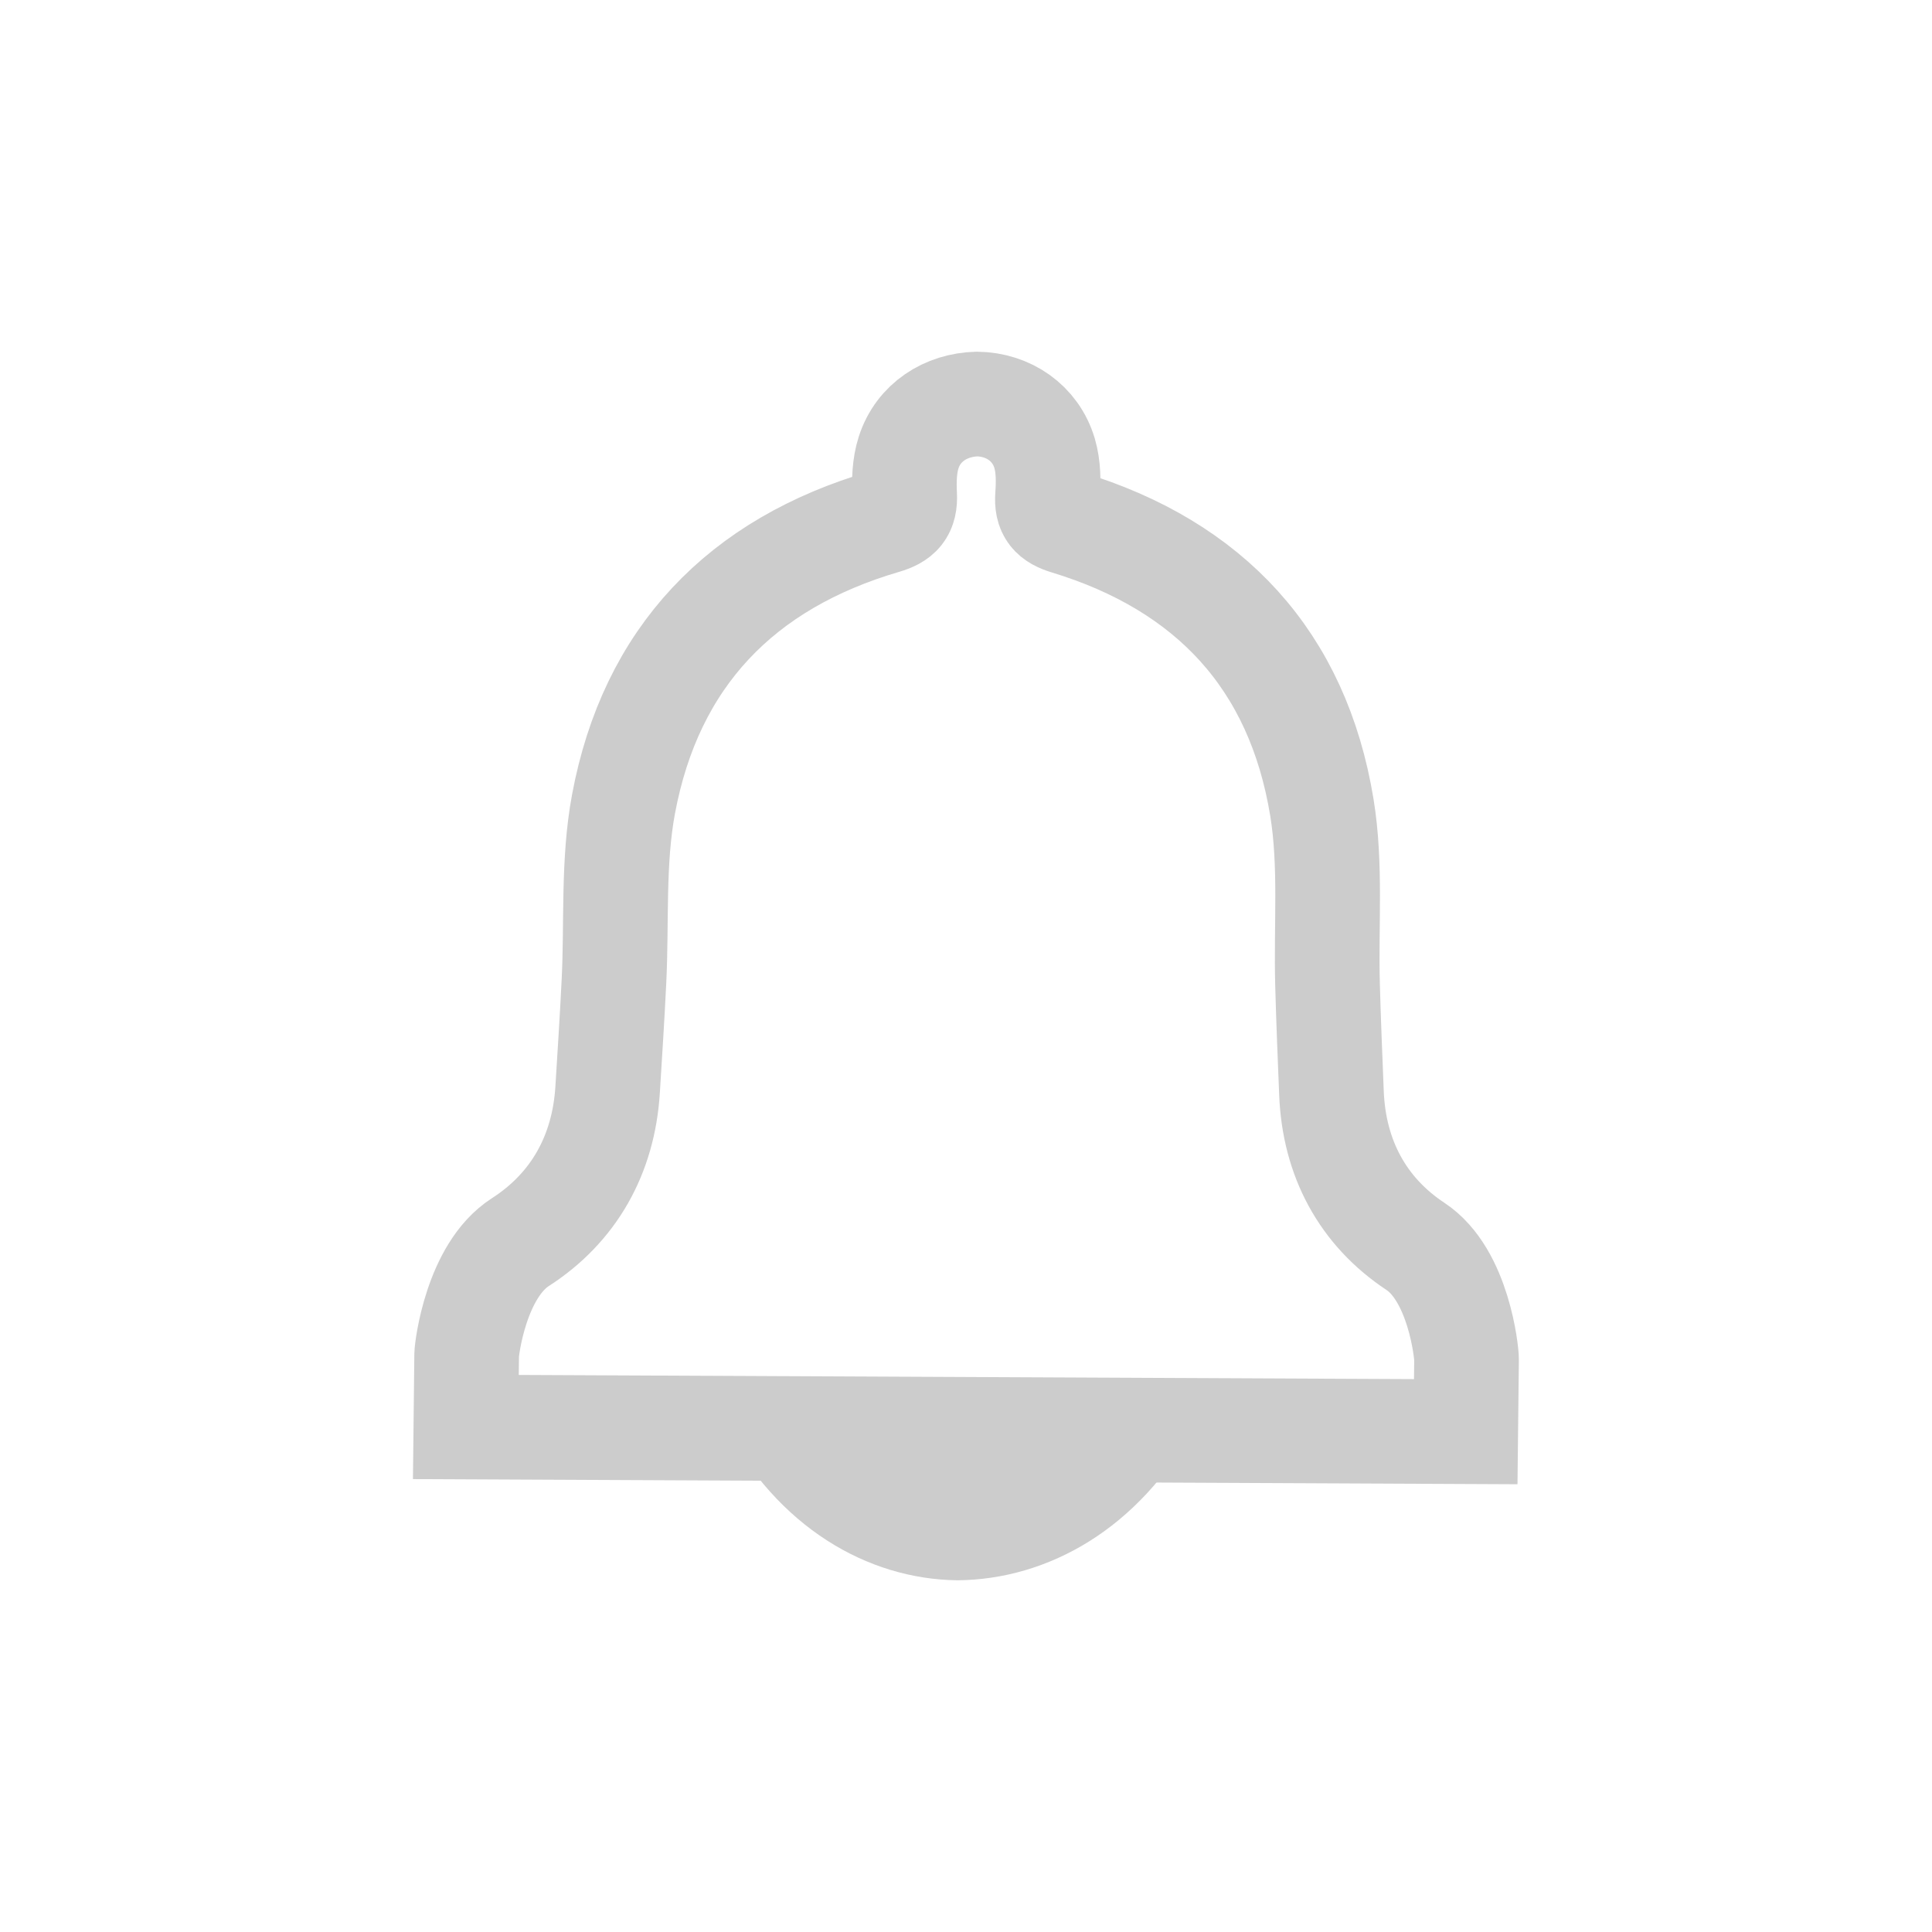
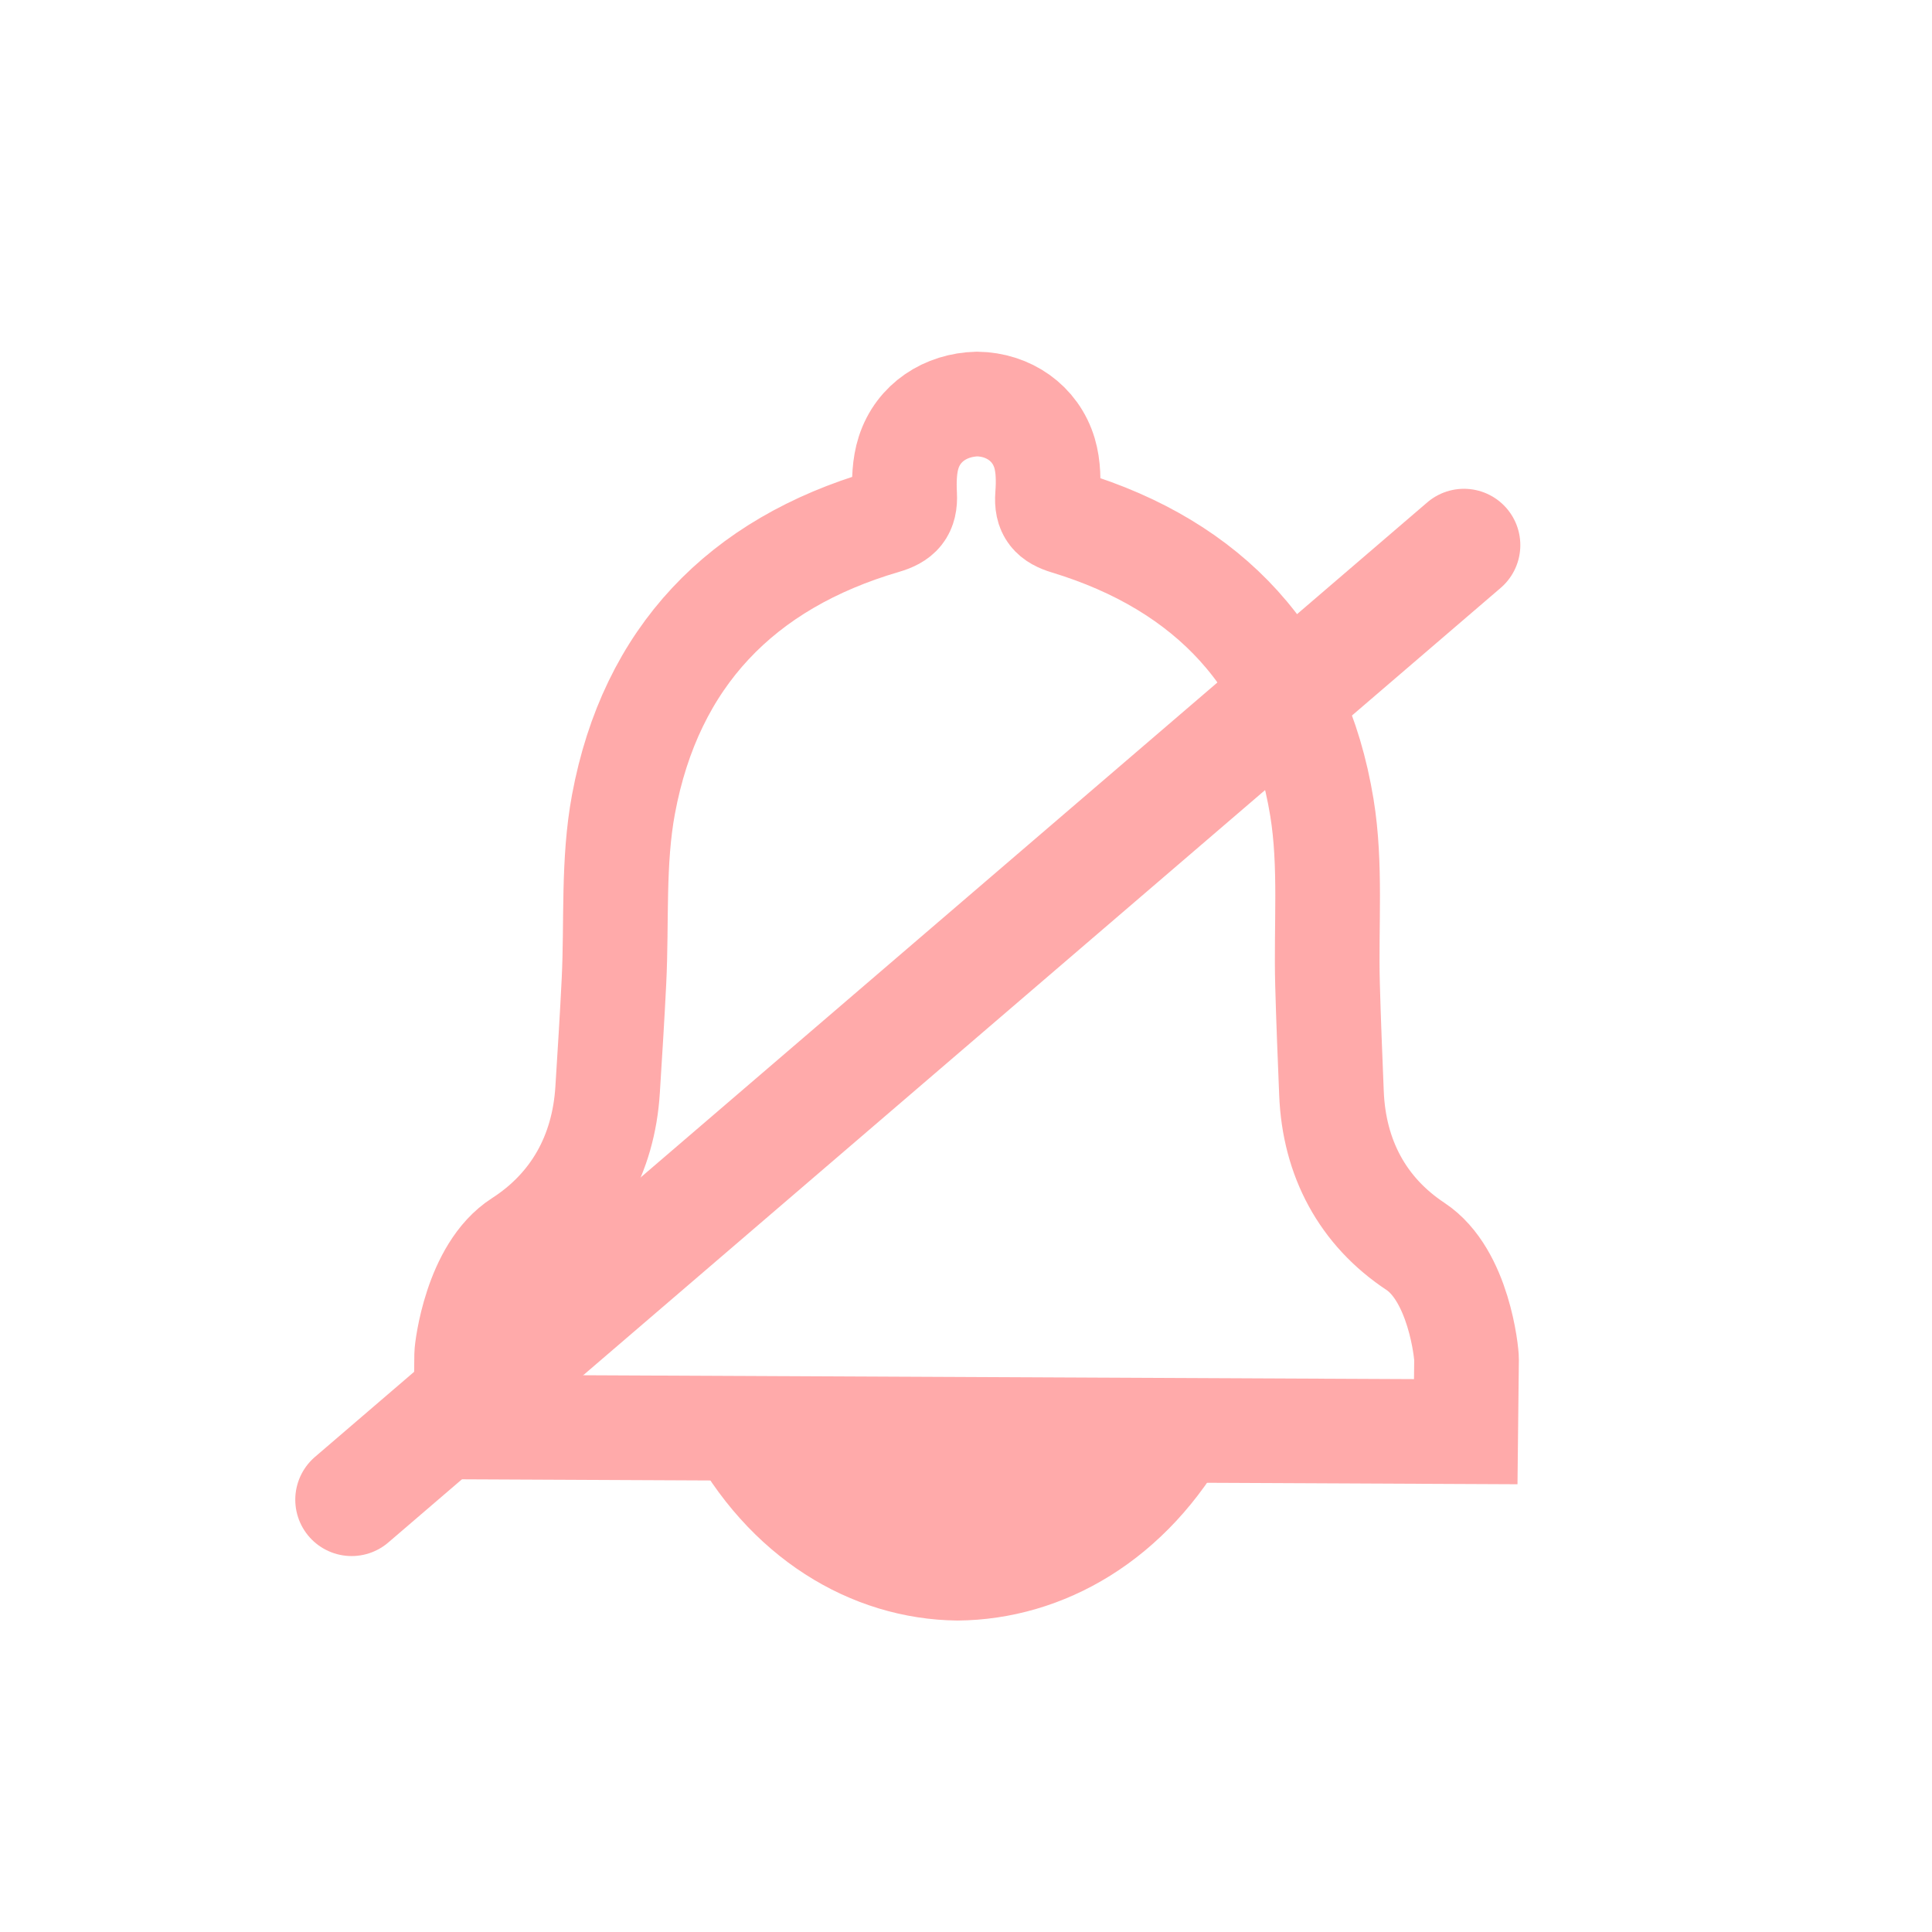
<svg xmlns="http://www.w3.org/2000/svg" width="24" height="24" viewBox="0 0 24 24" id="svg2" version="1.1">
  <defs id="defs4">
    <clipPath id="clipPath6">
      <rect id="rect8" color="#bebebe" fill="#bebebe" height="4.874" width="1.876" y="221.5" x="26.999" />
    </clipPath>
    <clipPath id="clipPath10">
      <rect id="rect12" color="#bebebe" fill="#bebebe" height="5.216" width="2.898" y="221.33" x="26.966" />
    </clipPath>
    <clipPath id="clipPath14">
      <rect id="rect16" color="#bebebe" fill="#bebebe" height="6.375" width="3.825" y="220.75" x="26.85" />
    </clipPath>
    <clipPath id="clipPath6-3">
      <rect x="26.999" y="221.5" width="1.876" height="4.874" fill="#bebebe" color="#bebebe" id="rect8-7" />
    </clipPath>
    <clipPath id="clipPath10-3">
      <rect x="26.966" y="221.33" width="2.898" height="5.216" fill="#bebebe" color="#bebebe" id="rect12-5" />
    </clipPath>
    <clipPath id="clipPath14-5">
      <rect x="26.85" y="220.75" width="3.825" height="6.375" fill="#bebebe" color="#bebebe" id="rect16-4" />
    </clipPath>
    <clipPath id="clipPath6-8">
      <rect x="26.999" y="221.5" width="1.876" height="4.874" fill="#bebebe" color="#bebebe" id="rect8-6" />
    </clipPath>
    <clipPath id="clipPath10-4">
      <rect x="26.966" y="221.33" width="2.898" height="5.216" fill="#bebebe" color="#bebebe" id="rect12-7" />
    </clipPath>
    <clipPath id="clipPath14-8">
      <rect x="26.85" y="220.75" width="3.825" height="6.375" fill="#bebebe" color="#bebebe" id="rect16-7" />
    </clipPath>
    <clipPath id="clipPath6-3-0">
      <rect id="rect8-7-4" color="#bebebe" fill="#bebebe" height="4.874" width="1.876" y="221.5" x="26.999" />
    </clipPath>
    <clipPath id="clipPath10-3-9">
      <rect id="rect12-5-6" color="#bebebe" fill="#bebebe" height="5.216" width="2.898" y="221.33" x="26.966" />
    </clipPath>
    <clipPath id="clipPath14-5-4">
      <rect id="rect16-4-8" color="#bebebe" fill="#bebebe" height="6.375" width="3.825" y="220.75" x="26.85" />
    </clipPath>
  </defs>
  <g id="layer1" transform="translate(0,-1028.362)">
    <g id="g15457">
      <path d="m 8.413,1009.157 c -0.326,0 -0.605,0.137 -0.801,0.367 l -2.404,2.838 -2.137,0 c -0.59,0 -1.068,0.479 -1.068,1.069 -0.007,1.064 0.002,2.152 0,3.205 0,0.59 0.479,1.068 1.068,1.068 l 2.137,0 2.304,2.638 c 0.183,0.326 0.501,0.568 0.901,0.568 0.59,0 1.068,-0.479 1.068,-1.068 l 0,-9.615 c 0,-0.59 -0.479,-1.068 -1.068,-1.068 z" style="opacity:0.3;fill:#ff0000;fill-rule:evenodd" id="rect3180" />
      <path id="path4636" d="m 18.716,1007.104 -1.314,0.747 c 2.536,2.808 3.614,6.42 2.572,9.91 -0.515,1.725 -1.495,3.269 -2.803,4.589 l 1.317,0.784 c 1.433,-1.453 2.507,-3.154 3.075,-5.055 1.156,-3.869 -0.034,-7.87 -2.846,-10.975 z" style="opacity:0.3;fill:#ff0000;fill-opacity:1;stroke:none;stroke-width:2;stroke-linecap:round;stroke-miterlimit:4;stroke-dasharray:none;stroke-opacity:1" />
      <path id="path4634" d="m 16.078,1008.605 -1.314,0.745 c 1.962,2.184 2.807,4.988 2.026,7.7 -0.404,1.403 -1.2,2.655 -2.264,3.722 l 1.314,0.784 c 1.192,-1.204 2.084,-2.616 2.54,-4.2 0.889,-3.088 -0.067,-6.273 -2.302,-8.752 z" style="opacity:0.3;fill:#ff0000;fill-opacity:1;stroke:none;stroke-width:2;stroke-linecap:round;stroke-miterlimit:4;stroke-dasharray:none;stroke-opacity:1" />
      <path id="path4632" d="m 13.443,1010.1 -1.312,0.747 c 1.39,1.562 1.997,3.557 1.474,5.494 -0.292,1.08 -0.9,2.039 -1.72,2.854 l 1.314,0.786 c 0.953,-0.955 1.66,-2.08 2.003,-3.348 0.623,-2.307 -0.098,-4.679 -1.758,-6.533 z" style="opacity:0.3;fill:#ff0000;fill-opacity:1;stroke:none;stroke-width:2;stroke-linecap:round;stroke-miterlimit:4;stroke-dasharray:none;stroke-opacity:1" />
      <path id="path4630" d="m 10.814,1011.594 -1.321,0.75 c 0.822,0.943 1.2,2.134 0.926,3.298 -0.177,0.755 -0.594,1.423 -1.17,1.983 l 1.312,0.783 c 0.715,-0.708 1.236,-1.551 1.461,-2.508 0.358,-1.521 -0.126,-3.079 -1.208,-4.305 z" style="opacity:0.3;fill:#ff0000;fill-opacity:1;stroke:none;stroke-width:2;stroke-linecap:round;stroke-miterlimit:4;stroke-dasharray:none;stroke-opacity:1" />
    </g>
-     <path style="color:#000000;display:inline;overflow:visible;visibility:visible;fill:#cccccc;fill-opacity:1;fill-rule:nonzero;stroke-width:1;stroke-linecap:butt;stroke-linejoin:miter;stroke-miterlimit:4;stroke-dasharray:none;stroke-dashoffset:0;stroke-opacity:1;marker:none;enable-background:accumulate" d="m 14.842,1046.081 c -1.952,-0.01 -3.904,-0.02 -5.856,-0.031 0.672,1.281 1.786,1.93 2.909,1.943 1.123,-0.01 2.25,-0.639 2.947,-1.912 z" id="path2991" />
-     <path id="path14199" d="m 15.391,1036.139 c -0.533,-0.589 -1.249,-1.018 -2.134,-1.287 -0.186,-0.056 -0.259,-0.136 -0.244,-0.332 0.013,-0.175 0.012,-0.362 -0.037,-0.528 -0.112,-0.376 -0.449,-0.605 -0.838,-0.611 -0.389,0.01 -0.731,0.228 -0.851,0.603 -0.053,0.165 -0.058,0.353 -0.049,0.528 0.01,0.196 -0.064,0.275 -0.251,0.33 -1.781,0.521 -2.902,1.685 -3.242,3.511 -0.133,0.715 -0.082,1.462 -0.118,2.195 -0.022,0.451 -0.051,0.901 -0.079,1.351 -0.05,0.808 -0.421,1.467 -1.085,1.894 -0.548,0.353 -0.665,1.319 -0.666,1.397 l -0.01,0.899 c 4.14,0.019 8.281,0.039 12.421,0.058 l 0.01,-0.899 c 6.84e-4,-0.078 -0.095,-1.046 -0.635,-1.403 -0.654,-0.433 -1.011,-1.095 -1.043,-1.904 -0.018,-0.45 -0.037,-0.901 -0.049,-1.352 -0.02,-0.733 0.047,-1.48 -0.07,-2.196 -0.15,-0.915 -0.498,-1.665 -1.031,-2.255 z" style="color:#000000;display:inline;overflow:visible;visibility:visible;fill:none;fill-opacity:1;fill-rule:nonzero;stroke:#cccccc;stroke-width:1.3;stroke-linecap:butt;stroke-linejoin:miter;stroke-miterlimit:4;stroke-dasharray:none;stroke-dashoffset:0;stroke-opacity:1;marker:none;enable-background:accumulate" />
+     <path style="color:#000000;display:inline;overflow:visible;visibility:visible;fill:#ffaaaa;fill-opacity:1;fill-rule:nonzero;stroke-width:1;stroke-linecap:butt;stroke-linejoin:miter;stroke-miterlimit:4;stroke-dasharray:none;stroke-dashoffset:0;stroke-opacity:1;marker:none;enable-background:accumulate;stroke:#ffaaaa" d="m 14.842,1046.081 c -1.952,-0.01 -3.904,-0.02 -5.856,-0.031 0.672,1.281 1.786,1.93 2.909,1.943 1.123,-0.01 2.25,-0.639 2.947,-1.912 z" id="path2991" />
+     <path id="path14199" d="m 15.391,1036.139 c -0.533,-0.589 -1.249,-1.018 -2.134,-1.287 -0.186,-0.056 -0.259,-0.136 -0.244,-0.332 0.013,-0.175 0.012,-0.362 -0.037,-0.528 -0.112,-0.376 -0.449,-0.605 -0.838,-0.611 -0.389,0.01 -0.731,0.228 -0.851,0.603 -0.053,0.165 -0.058,0.353 -0.049,0.528 0.01,0.196 -0.064,0.275 -0.251,0.33 -1.781,0.521 -2.902,1.685 -3.242,3.511 -0.133,0.715 -0.082,1.462 -0.118,2.195 -0.022,0.451 -0.051,0.901 -0.079,1.351 -0.05,0.808 -0.421,1.467 -1.085,1.894 -0.548,0.353 -0.665,1.319 -0.666,1.397 l -0.01,0.899 c 4.14,0.019 8.281,0.039 12.421,0.058 l 0.01,-0.899 c 6.84e-4,-0.078 -0.095,-1.046 -0.635,-1.403 -0.654,-0.433 -1.011,-1.095 -1.043,-1.904 -0.018,-0.45 -0.037,-0.901 -0.049,-1.352 -0.02,-0.733 0.047,-1.48 -0.07,-2.196 -0.15,-0.915 -0.498,-1.665 -1.031,-2.255 z" style="color:#000000;display:inline;overflow:visible;visibility:visible;fill:none;fill-opacity:1;fill-rule:nonzero;stroke:#ffaaaa;stroke-width:1.3;stroke-linecap:butt;stroke-linejoin:miter;stroke-miterlimit:4;stroke-dasharray:none;stroke-dashoffset:0;stroke-opacity:1;marker:none;enable-background:accumulate" />
+     <path style="fill:none;fill-rule:evenodd;stroke:#ffaaaa;stroke-width:1.4;stroke-linecap:round;stroke-linejoin:miter;stroke-miterlimit:4;stroke-dasharray:none;stroke-opacity:1" d="m 4.368,1046.992 13.818,-11.858" id="path14318" />
  </g>
</svg>
